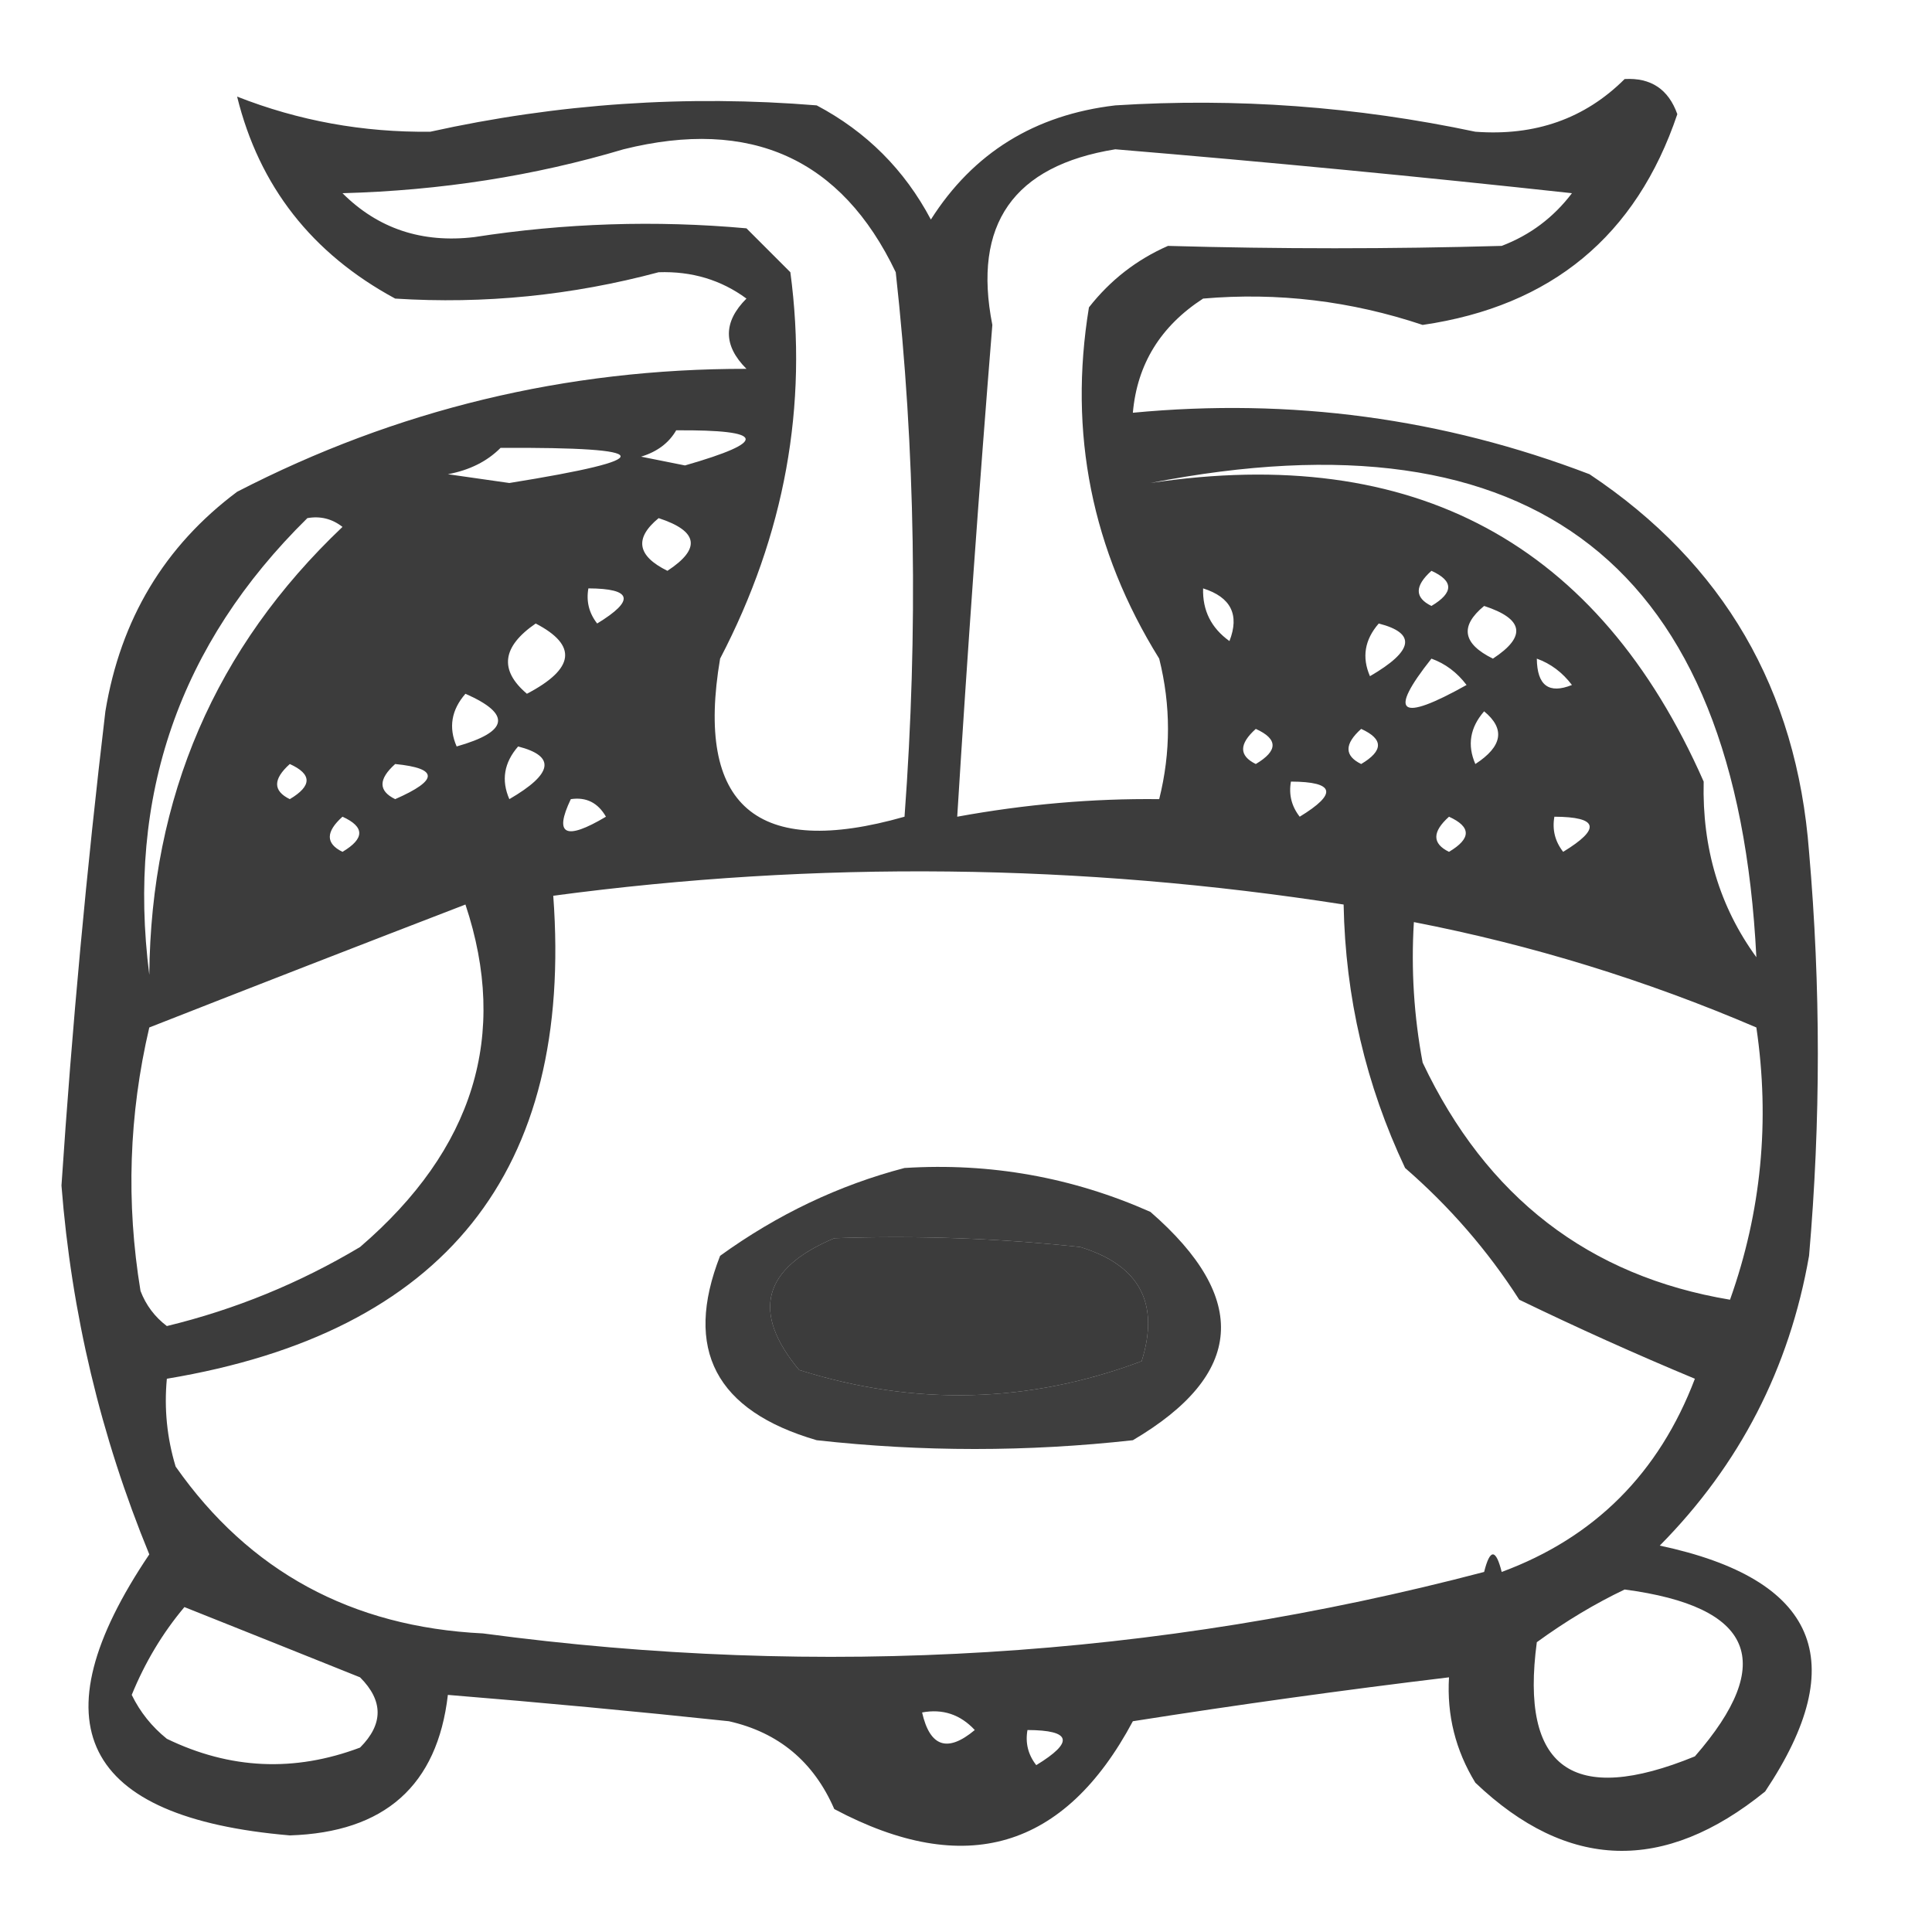
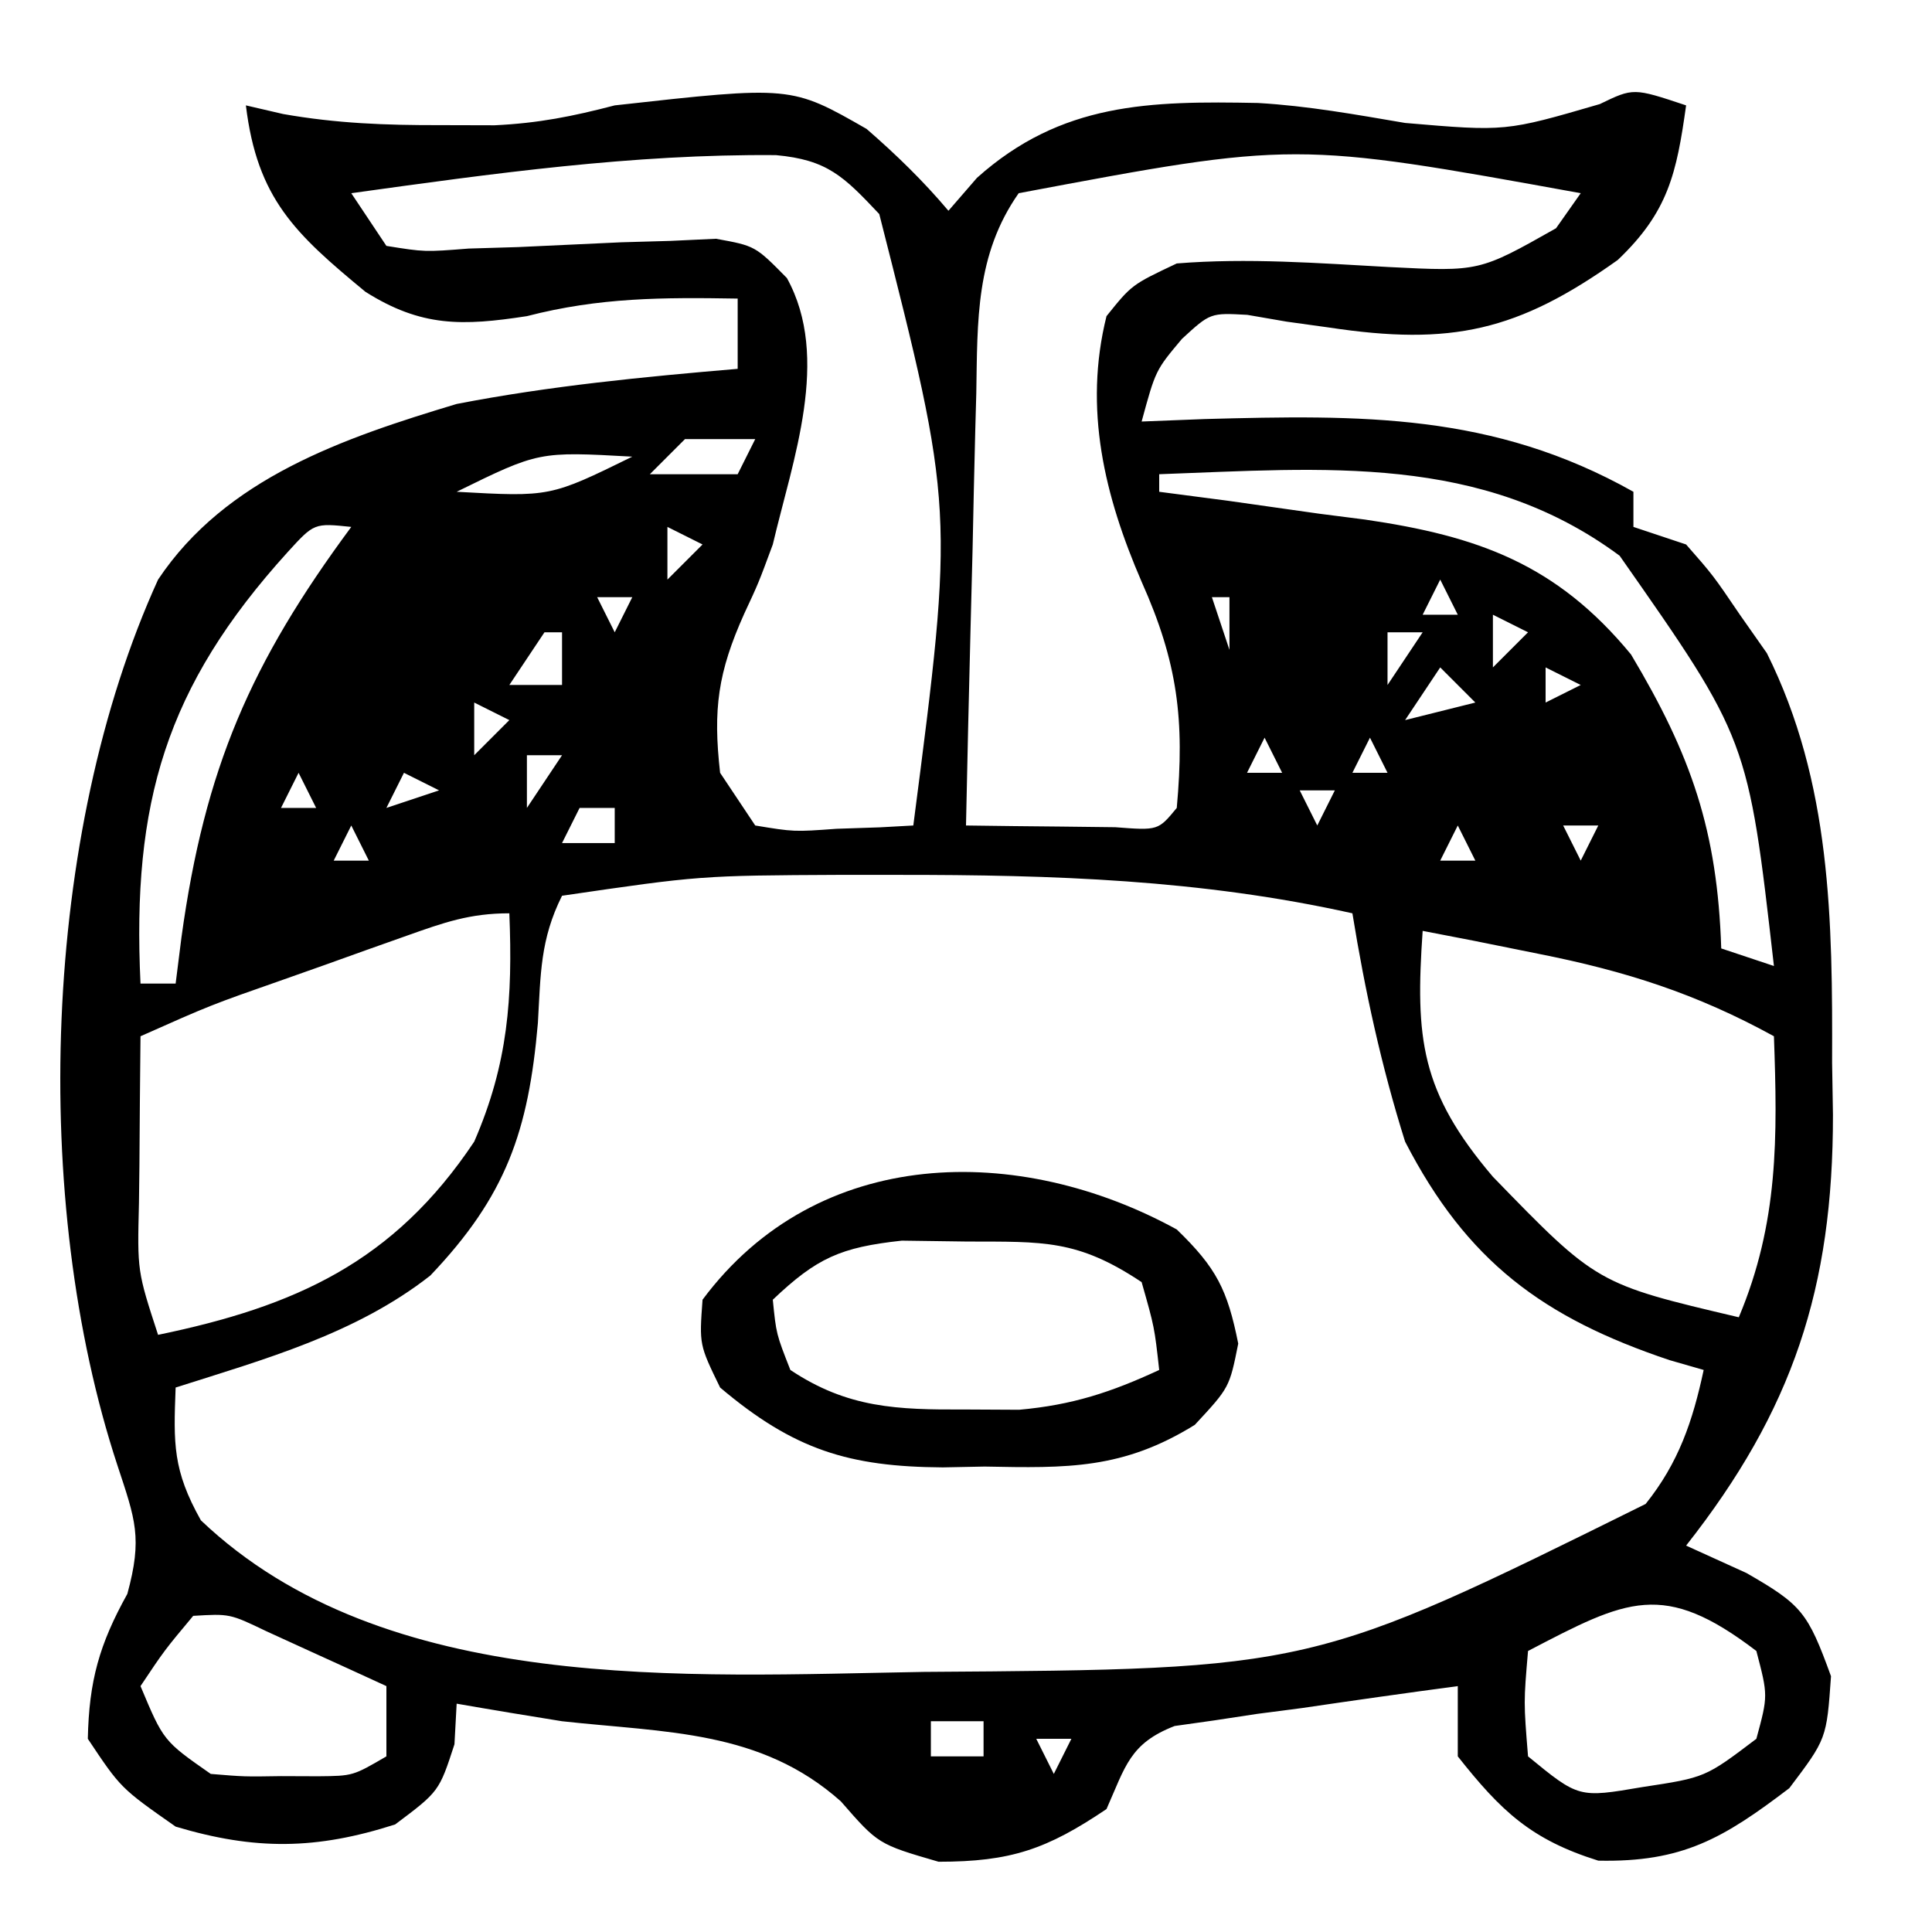
- <svg xmlns="http://www.w3.org/2000/svg" version="1.1" width="110px" height="110px" style="shape-rendering:geometricPrecision; text-rendering:geometricPrecision; image-rendering:optimizeQuality; fill-rule:evenodd; clip-rule:evenodd">
-   <g>
-     <path style="opacity:0.764" fill="#000000" d="M 92.5,4.5 C 93.995,4.415 94.995,5.081 95.5,6.5C 93.163,13.43 88.33,17.43 81,18.5C 76.913,17.133 72.746,16.633 68.5,17C 66.077,18.571 64.744,20.737 64.5,23.5C 73.491,22.644 82.158,23.81 90.5,27C 98.13,32.086 102.297,39.253 103,48.5C 103.667,56.167 103.667,63.833 103,71.5C 101.884,77.9 99.05,83.4 94.5,88C 103.461,89.907 105.461,94.574 100.5,102C 94.749,106.668 89.249,106.501 84,101.5C 82.872,99.655 82.372,97.655 82.5,95.5C 76.494,96.223 70.494,97.056 64.5,98C 60.608,105.295 54.941,106.961 47.5,103C 46.328,100.304 44.328,98.637 41.5,98C 36.166,97.433 30.833,96.933 25.5,96.5C 24.902,101.662 21.902,104.329 16.5,104.5C 4.659,103.487 1.993,98.154 8.5,88.5C 5.736,81.775 4.069,74.775 3.5,67.5C 4.101,58.478 4.934,49.478 6,40.5C 6.865,35.258 9.365,31.091 13.5,28C 22.567,23.321 32.233,20.988 42.5,21C 41.167,19.667 41.167,18.333 42.5,17C 41.056,15.936 39.389,15.436 37.5,15.5C 32.558,16.823 27.558,17.323 22.5,17C 17.756,14.435 14.757,10.602 13.5,5.5C 17.001,6.878 20.668,7.545 24.5,7.5C 31.759,5.895 39.093,5.395 46.5,6C 49.333,7.5 51.5,9.667 53,12.5C 55.412,8.704 58.912,6.538 63.5,6C 70.385,5.563 77.219,6.063 84,7.5C 87.408,7.755 90.241,6.755 92.5,4.5 Z M 35.5,8.5 C 42.744,6.695 47.911,9.028 51,15.5C 52.117,25.599 52.283,35.932 51.5,46.5C 43.076,48.899 39.576,45.899 41,37.5C 44.682,30.438 46.015,23.105 45,15.5C 44.167,14.667 43.333,13.833 42.5,13C 37.325,12.533 32.158,12.7 27,13.5C 24.022,13.852 21.522,13.018 19.5,11C 25.081,10.85 30.414,10.017 35.5,8.5 Z M 63.5,8.5 C 72.169,9.222 80.835,10.055 89.5,11C 88.45,12.385 87.116,13.385 85.5,14C 79.157,14.18 72.824,14.18 66.5,14C 64.714,14.784 63.214,15.951 62,17.5C 60.827,24.653 62.16,31.319 66,37.5C 66.667,40.167 66.667,42.833 66,45.5C 62.216,45.456 58.383,45.79 54.5,46.5C 55.08,37.144 55.747,27.811 56.5,18.5C 55.367,12.772 57.7,9.438 63.5,8.5 Z M 38.5,24.5 C 43.6,24.466 43.766,25.132 39,26.5C 38.167,26.333 37.333,26.167 36.5,26C 37.416,25.722 38.083,25.222 38.5,24.5 Z M 28.5,25.5 C 37.441,25.451 37.608,26.118 29,27.5C 27.833,27.333 26.667,27.167 25.5,27C 26.738,26.768 27.738,26.268 28.5,25.5 Z M 65.5,27.5 C 87.385,23.218 98.885,32.218 100,54.5C 97.908,51.627 96.908,48.293 97,44.5C 91.014,30.918 80.514,25.251 65.5,27.5 Z M 17.5,29.5 C 18.239,29.369 18.906,29.536 19.5,30C 12.258,36.872 8.592,45.372 8.5,55.5C 7.205,45.345 10.205,36.678 17.5,29.5 Z M 37.5,29.5 C 39.76,30.238 39.927,31.238 38,32.5C 36.272,31.648 36.105,30.648 37.5,29.5 Z M 81.5,32.5 C 82.773,33.077 82.773,33.743 81.5,34.5C 80.537,34.03 80.537,33.364 81.5,32.5 Z M 33.5,33.5 C 36.001,33.511 36.168,34.178 34,35.5C 33.536,34.906 33.369,34.239 33.5,33.5 Z M 68.5,33.5 C 70.085,34.002 70.585,35.002 70,36.5C 68.961,35.756 68.461,34.756 68.5,33.5 Z M 84.5,34.5 C 86.76,35.238 86.927,36.238 85,37.5C 83.272,36.648 83.105,35.648 84.5,34.5 Z M 30.5,35.5 C 32.892,36.742 32.725,38.075 30,39.5C 28.413,38.154 28.58,36.821 30.5,35.5 Z M 78.5,35.5 C 80.657,36.053 80.49,37.053 78,38.5C 77.53,37.423 77.697,36.423 78.5,35.5 Z M 81.5,37.5 C 82.289,37.783 82.956,38.283 83.5,39C 79.674,41.144 79.007,40.644 81.5,37.5 Z M 87.5,37.5 C 88.289,37.783 88.956,38.283 89.5,39C 88.184,39.528 87.517,39.028 87.5,37.5 Z M 26.5,39.5 C 29.134,40.658 28.967,41.658 26,42.5C 25.53,41.423 25.697,40.423 26.5,39.5 Z M 84.5,40.5 C 85.713,41.497 85.546,42.497 84,43.5C 83.53,42.423 83.697,41.423 84.5,40.5 Z M 71.5,41.5 C 72.773,42.077 72.773,42.743 71.5,43.5C 70.537,43.03 70.537,42.364 71.5,41.5 Z M 77.5,41.5 C 78.773,42.077 78.773,42.743 77.5,43.5C 76.537,43.03 76.537,42.364 77.5,41.5 Z M 29.5,42.5 C 31.657,43.053 31.49,44.053 29,45.5C 28.53,44.423 28.697,43.423 29.5,42.5 Z M 16.5,43.5 C 17.773,44.077 17.773,44.743 16.5,45.5C 15.537,45.03 15.537,44.364 16.5,43.5 Z M 22.5,43.5 C 24.975,43.747 24.975,44.413 22.5,45.5C 21.537,45.03 21.537,44.364 22.5,43.5 Z M 73.5,44.5 C 76.001,44.511 76.168,45.178 74,46.5C 73.536,45.906 73.369,45.239 73.5,44.5 Z M 32.5,45.5 C 33.376,45.369 34.043,45.703 34.5,46.5C 32.192,47.873 31.525,47.54 32.5,45.5 Z M 19.5,46.5 C 20.773,47.077 20.773,47.743 19.5,48.5C 18.537,48.03 18.537,47.364 19.5,46.5 Z M 82.5,46.5 C 83.773,47.077 83.773,47.743 82.5,48.5C 81.537,48.03 81.537,47.364 82.5,46.5 Z M 88.5,46.5 C 91.001,46.511 91.168,47.178 89,48.5C 88.536,47.906 88.369,47.239 88.5,46.5 Z M 85.5,89.5 C 85.167,88.167 84.833,88.167 84.5,89.5C 65.79,94.416 46.79,95.582 27.5,93C 20.019,92.636 14.186,89.469 10,83.5C 9.506,81.866 9.34,80.199 9.5,78.5C 25.325,75.865 32.658,66.698 31.5,51C 46.526,48.994 61.526,49.161 76.5,51.5C 76.599,56.769 77.766,61.769 80,66.5C 82.54,68.705 84.707,71.205 86.5,74C 89.801,75.599 93.135,77.099 96.5,78.5C 94.456,83.877 90.789,87.544 85.5,89.5 Z M 26.5,51.5 C 28.978,58.934 26.978,65.434 20.5,71C 17.051,73.059 13.384,74.559 9.5,75.5C 8.808,74.975 8.308,74.308 8,73.5C 7.171,68.467 7.338,63.467 8.5,58.5C 14.598,56.106 20.598,53.772 26.5,51.5 Z M 80.5,52.5 C 87.209,53.803 93.709,55.803 100,58.5C 100.784,63.822 100.284,68.989 98.5,74C 90.464,72.661 84.63,68.161 81,60.5C 80.503,57.854 80.336,55.187 80.5,52.5 Z M 47.5,70.5 C 52.178,70.334 56.845,70.501 61.5,71C 64.875,72.029 66.042,74.196 65,77.5C 58.584,79.908 52.084,80.075 45.5,78C 42.759,74.711 43.425,72.211 47.5,70.5 Z M 92.5,90.5 C 99.84,91.472 101.173,94.639 96.5,100C 89.538,102.849 86.538,100.682 87.5,93.5C 89.145,92.304 90.811,91.304 92.5,90.5 Z M 10.5,91.5 C 13.812,92.82 17.145,94.154 20.5,95.5C 21.833,96.833 21.833,98.167 20.5,99.5C 16.761,100.908 13.094,100.741 9.5,99C 8.643,98.311 7.977,97.478 7.5,96.5C 8.26,94.64 9.26,92.973 10.5,91.5 Z M 52.5,97.5 C 53.675,97.281 54.675,97.614 55.5,98.5C 53.948,99.798 52.948,99.465 52.5,97.5 Z M 58.5,98.5 C 61.001,98.511 61.168,99.178 59,100.5C 58.536,99.906 58.369,99.239 58.5,98.5 Z" />
-   </g>
-   <g>
-     <path style="opacity:0.755" fill="#000000" d="M 51.5,66.5 C 56.383,66.193 61.049,67.026 65.5,69C 71.172,73.931 70.839,78.265 64.5,82C 58.5,82.667 52.5,82.667 46.5,82C 40.747,80.325 38.914,76.825 41,71.5C 44.262,69.145 47.762,67.478 51.5,66.5 Z M 47.5,70.5 C 43.425,72.211 42.759,74.711 45.5,78C 52.084,80.075 58.584,79.908 65,77.5C 66.042,74.196 64.875,72.029 61.5,71C 56.845,70.501 52.178,70.334 47.5,70.5 Z" />
-   </g>
+ <svg xmlns="http://www.w3.org/2000/svg" version="1.1" width="110" height="110">
+   <path d="M0 0 C-0.542 3.874 -1.018 6.065 -3.891 8.801 C-9.586 12.859 -13.37 13.699 -20.328 12.648 C-21.127 12.538 -21.927 12.427 -22.75 12.312 C-23.487 12.185 -24.225 12.057 -24.984 11.926 C-27.088 11.81 -27.088 11.81 -28.703 13.293 C-30.206 15.081 -30.206 15.081 -31 18 C-29.225 17.93 -29.225 17.93 -27.414 17.859 C-18.52 17.619 -10.99 17.503 -3 22 C-3 22.66 -3 23.32 -3 24 C-1.515 24.495 -1.515 24.495 0 25 C1.535 26.75 1.535 26.75 3.062 29 C3.569 29.722 4.076 30.444 4.598 31.188 C8.271 38.555 8.339 46.413 8.312 54.5 C8.329 55.481 8.345 56.462 8.361 57.473 C8.368 67.332 6.073 74.285 0 82 C1.134 82.516 2.269 83.031 3.438 83.562 C6.587 85.372 6.928 85.801 8.25 89.438 C8 93 8 93 5.875 95.812 C2.101 98.684 -0.215 100.037 -5 99.938 C-8.822 98.743 -10.532 97.121 -13 94 C-13 92.68 -13 91.36 -13 90 C-15.963 90.395 -18.918 90.815 -21.875 91.25 C-22.717 91.36 -23.559 91.469 -24.426 91.582 C-25.231 91.704 -26.037 91.827 -26.867 91.953 C-27.611 92.058 -28.354 92.163 -29.121 92.271 C-31.672 93.261 -31.917 94.561 -33 97 C-36.398 99.291 -38.447 100 -42.562 100 C-46 99 -46 99 -48.125 96.562 C-52.695 92.489 -58.081 92.654 -64 92 C-66.002 91.679 -68.003 91.349 -70 91 C-70.041 91.763 -70.082 92.526 -70.125 93.312 C-71 96 -71 96 -73.5 97.875 C-77.996 99.32 -81.473 99.354 -86 98 C-89.125 95.812 -89.125 95.812 -91 93 C-90.931 89.706 -90.346 87.622 -88.75 84.75 C-87.879 81.557 -88.294 80.523 -89.312 77.438 C-94.27 62.389 -93.615 41.522 -87 27 C-83.151 21.227 -76.456 18.942 -70 17 C-64.711 15.973 -59.363 15.456 -54 15 C-54 13.68 -54 12.36 -54 11 C-58.278 10.929 -61.867 10.933 -66 12 C-69.668 12.564 -72.008 12.627 -75.195 10.613 C-79.196 7.308 -81.358 5.309 -82 0 C-81.3 0.162 -80.6 0.325 -79.879 0.492 C-76.84 1.028 -74.021 1.133 -70.938 1.125 C-69.915 1.128 -68.893 1.13 -67.84 1.133 C-65.348 1.016 -63.391 0.624 -61 0 C-50.955 -1.119 -50.955 -1.119 -46.66 1.34 C-44.967 2.811 -43.447 4.288 -42 6 C-41.464 5.381 -40.928 4.763 -40.375 4.125 C-35.573 -0.171 -30.542 -0.256 -24.379 -0.137 C-21.539 0.027 -18.803 0.523 -16 1 C-10.279 1.49 -10.279 1.49 -4.914 -0.074 C-3 -1 -3 -1 0 0 Z M-76 5 C-75.01 6.485 -75.01 6.485 -74 8 C-71.82 8.35 -71.82 8.35 -69.316 8.152 C-68.389 8.125 -67.461 8.097 -66.506 8.068 C-64.547 7.981 -62.589 7.89 -60.631 7.795 C-59.702 7.768 -58.773 7.742 -57.816 7.715 C-56.965 7.675 -56.114 7.635 -55.237 7.594 C-53 8 -53 8 -51.197 9.831 C-48.684 14.386 -50.866 20.171 -52 25 C-52.812 27.195 -52.812 27.195 -53.625 28.938 C-55.126 32.28 -55.411 34.379 -55 38 C-54.34 38.99 -53.68 39.98 -53 41 C-50.793 41.364 -50.793 41.364 -48.375 41.188 C-47.149 41.147 -47.149 41.147 -45.898 41.105 C-44.959 41.053 -44.959 41.053 -44 41 C-41.666 22.996 -41.666 22.996 -45.938 6.188 C-47.969 4.033 -48.894 3.102 -51.82 2.832 C-59.976 2.763 -67.939 3.88 -76 5 Z M-38 5 C-40.46 8.505 -40.344 12.26 -40.414 16.391 C-40.433 17.095 -40.453 17.8 -40.473 18.526 C-40.532 20.767 -40.579 23.008 -40.625 25.25 C-40.663 26.773 -40.702 28.297 -40.742 29.82 C-40.838 33.547 -40.922 37.273 -41 41 C-39.188 41.027 -37.375 41.046 -35.562 41.062 C-34.553 41.074 -33.544 41.086 -32.504 41.098 C-30.06 41.286 -30.06 41.286 -29 40 C-28.544 34.987 -28.943 31.727 -31 27.125 C-33.114 22.241 -34.317 17.277 -33 12 C-31.562 10.211 -31.562 10.211 -29 9 C-24.968 8.674 -20.942 8.983 -16.91 9.205 C-11.774 9.465 -11.774 9.465 -7.406 6.996 C-6.942 6.337 -6.478 5.679 -6 5 C-22.289 2.046 -22.289 2.046 -38 5 Z M-57 19 C-57.66 19.66 -58.32 20.32 -59 21 C-57.35 21 -55.7 21 -54 21 C-53.67 20.34 -53.34 19.68 -53 19 C-54.32 19 -55.64 19 -57 19 Z M-70 22 C-64.678 22.296 -64.678 22.296 -60 20 C-65.322 19.704 -65.322 19.704 -70 22 Z M-30 21 C-30 21.33 -30 21.66 -30 22 C-28.698 22.17 -27.396 22.34 -26.055 22.516 C-24.328 22.76 -22.601 23.004 -20.875 23.25 C-20.019 23.36 -19.163 23.469 -18.281 23.582 C-11.883 24.517 -7.395 26.093 -3.137 31.262 C0.292 37 1.784 41.301 2 48 C2.99 48.33 3.98 48.66 5 49 C3.527 36.081 3.527 36.081 -3.785 25.641 C-11.662 19.806 -20.612 20.666 -30 21 Z M-79.621 25.434 C-86.586 33.117 -88.489 39.735 -88 50 C-87.34 50 -86.68 50 -86 50 C-85.89 49.131 -85.781 48.262 -85.668 47.367 C-84.343 37.737 -81.722 31.733 -76 24 C-78.111 23.779 -78.111 23.779 -79.621 25.434 Z M-58 24 C-58 24.99 -58 25.98 -58 27 C-57.34 26.34 -56.68 25.68 -56 25 C-56.66 24.67 -57.32 24.34 -58 24 Z M-14 27 C-14.33 27.66 -14.66 28.32 -15 29 C-14.34 29 -13.68 29 -13 29 C-13.33 28.34 -13.66 27.68 -14 27 Z M-62 28 C-61.67 28.66 -61.34 29.32 -61 30 C-60.67 29.34 -60.34 28.68 -60 28 C-60.66 28 -61.32 28 -62 28 Z M-27 28 C-26.67 28.99 -26.34 29.98 -26 31 C-26 30.01 -26 29.02 -26 28 C-26.33 28 -26.66 28 -27 28 Z M-11 29 C-11 29.99 -11 30.98 -11 32 C-10.34 31.34 -9.68 30.68 -9 30 C-9.66 29.67 -10.32 29.34 -11 29 Z M-65 30 C-65.99 31.485 -65.99 31.485 -67 33 C-66.01 33 -65.02 33 -64 33 C-64 32.01 -64 31.02 -64 30 C-64.33 30 -64.66 30 -65 30 Z M-17 30 C-17 30.99 -17 31.98 -17 33 C-16.34 32.01 -15.68 31.02 -15 30 C-15.66 30 -16.32 30 -17 30 Z M-59 31 C-58 33 -58 33 -58 33 Z M-14 32 C-14.99 33.485 -14.99 33.485 -16 35 C-14.68 34.67 -13.36 34.34 -12 34 C-12.66 33.34 -13.32 32.68 -14 32 Z M-8 32 C-8 32.66 -8 33.32 -8 34 C-7.34 33.67 -6.68 33.34 -6 33 C-6.66 32.67 -7.32 32.34 -8 32 Z M-69 34 C-69 34.99 -69 35.98 -69 37 C-68.34 36.34 -67.68 35.68 -67 35 C-67.66 34.67 -68.32 34.34 -69 34 Z M-11 35 C-11 38 -11 38 -11 38 Z M-5 35 C-4 37 -4 37 -4 37 Z M-24 36 C-24.33 36.66 -24.66 37.32 -25 38 C-24.34 38 -23.68 38 -23 38 C-23.33 37.34 -23.66 36.68 -24 36 Z M-18 36 C-18.33 36.66 -18.66 37.32 -19 38 C-18.34 38 -17.68 38 -17 38 C-17.33 37.34 -17.66 36.68 -18 36 Z M-66 37 C-66 37.99 -66 38.98 -66 40 C-65.34 39.01 -64.68 38.02 -64 37 C-64.66 37 -65.32 37 -66 37 Z M-60 37 C-59 39 -59 39 -59 39 Z M-79 38 C-79.33 38.66 -79.66 39.32 -80 40 C-79.34 40 -78.68 40 -78 40 C-78.33 39.34 -78.66 38.68 -79 38 Z M-73 38 C-73.33 38.66 -73.66 39.32 -74 40 C-73.01 39.67 -72.02 39.34 -71 39 C-71.66 38.67 -72.32 38.34 -73 38 Z M-22 39 C-21.67 39.66 -21.34 40.32 -21 41 C-20.67 40.34 -20.34 39.68 -20 39 C-20.66 39 -21.32 39 -22 39 Z M-63 40 C-63.33 40.66 -63.66 41.32 -64 42 C-63.01 42 -62.02 42 -61 42 C-61 41.34 -61 40.68 -61 40 C-61.66 40 -62.32 40 -63 40 Z M-76 41 C-76.33 41.66 -76.66 42.32 -77 43 C-76.34 43 -75.68 43 -75 43 C-75.33 42.34 -75.66 41.68 -76 41 Z M-13 41 C-13.33 41.66 -13.66 42.32 -14 43 C-13.34 43 -12.68 43 -12 43 C-12.33 42.34 -12.66 41.68 -13 41 Z M-7 41 C-6.67 41.66 -6.34 42.32 -6 43 C-5.67 42.34 -5.34 41.68 -5 41 C-5.66 41 -6.32 41 -7 41 Z M-64 45 C-65.249 47.498 -65.215 49.463 -65.375 52.25 C-65.913 58.405 -67.176 62.085 -71.5 66.625 C-75.735 69.947 -80.933 71.386 -86 73 C-86.123 76.205 -86.165 77.705 -84.562 80.562 C-74.074 90.54 -56.937 89.417 -43.402 89.191 C-21.308 89.04 -21.308 89.04 -2.305 79.629 C-0.423 77.279 0.375 74.917 1 72 C0.039 71.723 0.039 71.723 -0.941 71.441 C-8.147 69.025 -12.481 65.823 -16 59 C-17.349 54.711 -18.28 50.436 -19 46 C-27.634 44.077 -36.061 43.807 -44.875 43.812 C-45.956 43.812 -47.038 43.811 -48.152 43.811 C-56.131 43.85 -56.131 43.85 -64 45 Z M-72.844 47.277 C-73.595 47.544 -74.347 47.81 -75.121 48.084 C-75.906 48.366 -76.691 48.647 -77.5 48.938 C-78.285 49.215 -79.07 49.493 -79.879 49.779 C-84.009 51.225 -84.009 51.225 -88 53 C-88.027 55.458 -88.047 57.917 -88.062 60.375 C-88.071 61.074 -88.079 61.772 -88.088 62.492 C-88.184 66.373 -88.184 66.373 -87 70 C-79.195 68.385 -73.584 65.875 -69 59 C-67.067 54.554 -66.807 50.823 -67 46 C-69.253 46 -70.723 46.523 -72.844 47.277 Z M-15 47 C-15.422 53.121 -15.127 56.15 -11 61 C-5.078 67.099 -5.078 67.099 3 69 C5.271 63.605 5.204 58.738 5 53 C0.589 50.577 -3.446 49.289 -8.375 48.312 C-9.62 48.061 -10.865 47.81 -12.148 47.551 C-13.089 47.369 -14.03 47.187 -15 47 Z M-85 86 C-86.637 87.96 -86.637 87.96 -88 90 C-86.691 93.122 -86.691 93.122 -84 95 C-82.085 95.159 -82.085 95.159 -80 95.125 C-79.299 95.128 -78.597 95.13 -77.875 95.133 C-75.908 95.114 -75.908 95.114 -74 94 C-74 92.68 -74 91.36 -74 90 C-75.456 89.329 -76.915 88.663 -78.375 88 C-79.187 87.629 -79.999 87.257 -80.836 86.875 C-82.92 85.875 -82.92 85.875 -85 86 Z M-9 88 C-9.25 90.916 -9.25 90.916 -9 94 C-6.113 96.367 -6.113 96.367 -2.5 95.75 C1.091 95.205 1.091 95.205 4 93 C4.667 90.543 4.667 90.543 4 88 C-1.303 83.953 -3.355 85.055 -9 88 Z M-43 92 C-43 92.66 -43 93.32 -43 94 C-42.01 94 -41.02 94 -40 94 C-40 93.34 -40 92.68 -40 92 C-40.99 92 -41.98 92 -43 92 Z M-47 93 C-46 95 -46 95 -46 95 Z M-37 93 C-36.67 93.66 -36.34 94.32 -36 95 C-35.67 94.34 -35.34 93.68 -35 93 C-35.66 93 -36.32 93 -37 93 Z " fill="#000000" transform="translate(96,6)" />
+   <path d="M0 0 C2.26 2.187 2.886 3.429 3.5 6.5 C3 9 3 9 1.027 11.125 C-3.063 13.659 -6.222 13.592 -10.938 13.5 C-12.116 13.523 -12.116 13.523 -13.318 13.547 C-18.654 13.511 -21.795 12.557 -26 9 C-27.188 6.562 -27.188 6.562 -27 4 C-20.423 -4.838 -8.956 -4.917 0 0 Z M-23 4 C-22.805 5.95 -22.805 5.95 -22 8 C-18.737 10.175 -15.922 10.269 -12.062 10.25 C-11.043 10.255 -10.023 10.26 -8.973 10.266 C-5.947 9.995 -3.742 9.272 -1 8 C-1.27 5.563 -1.27 5.563 -2 3 C-5.656 0.563 -7.587 0.701 -11.938 0.688 C-13.163 0.671 -14.389 0.654 -15.652 0.637 C-19.144 1.016 -20.495 1.62 -23 4 Z " fill="#000000" transform="translate(67,70)" />
+   <path d="" fill="#000000" transform="translate(0,0)" />
+   <path d="" fill="#000000" transform="translate(0,0)" />
</svg>
